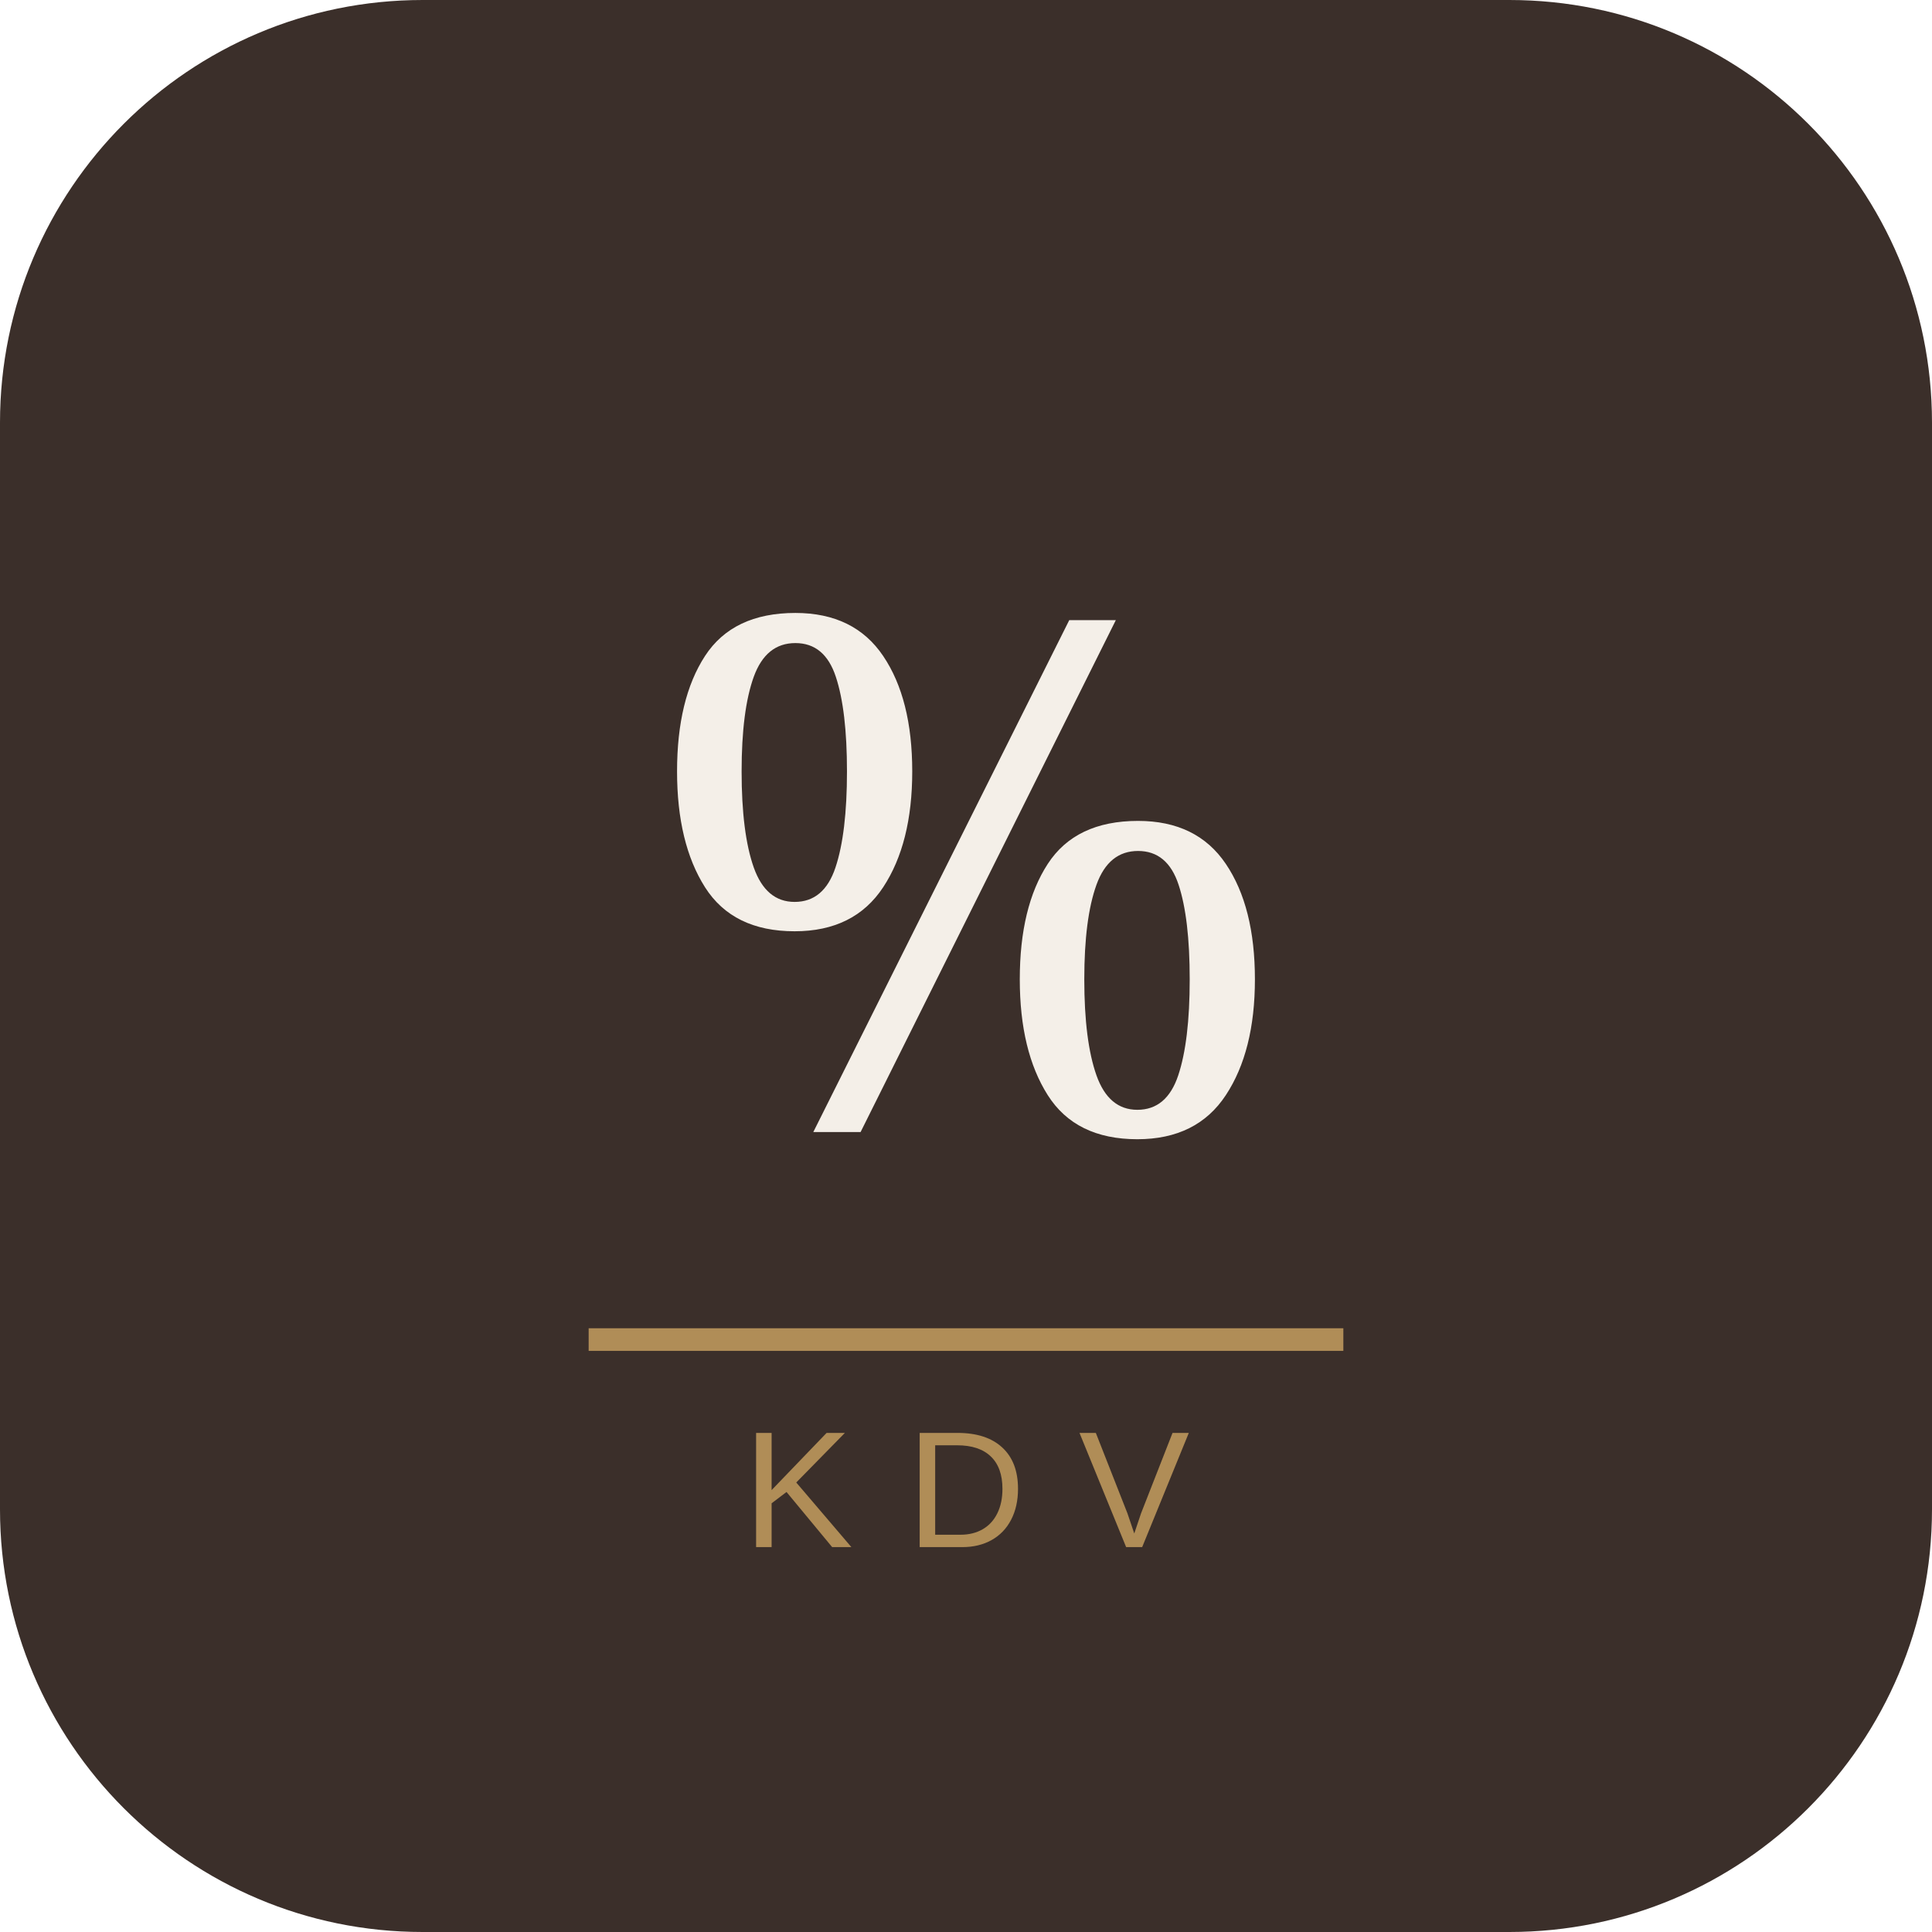
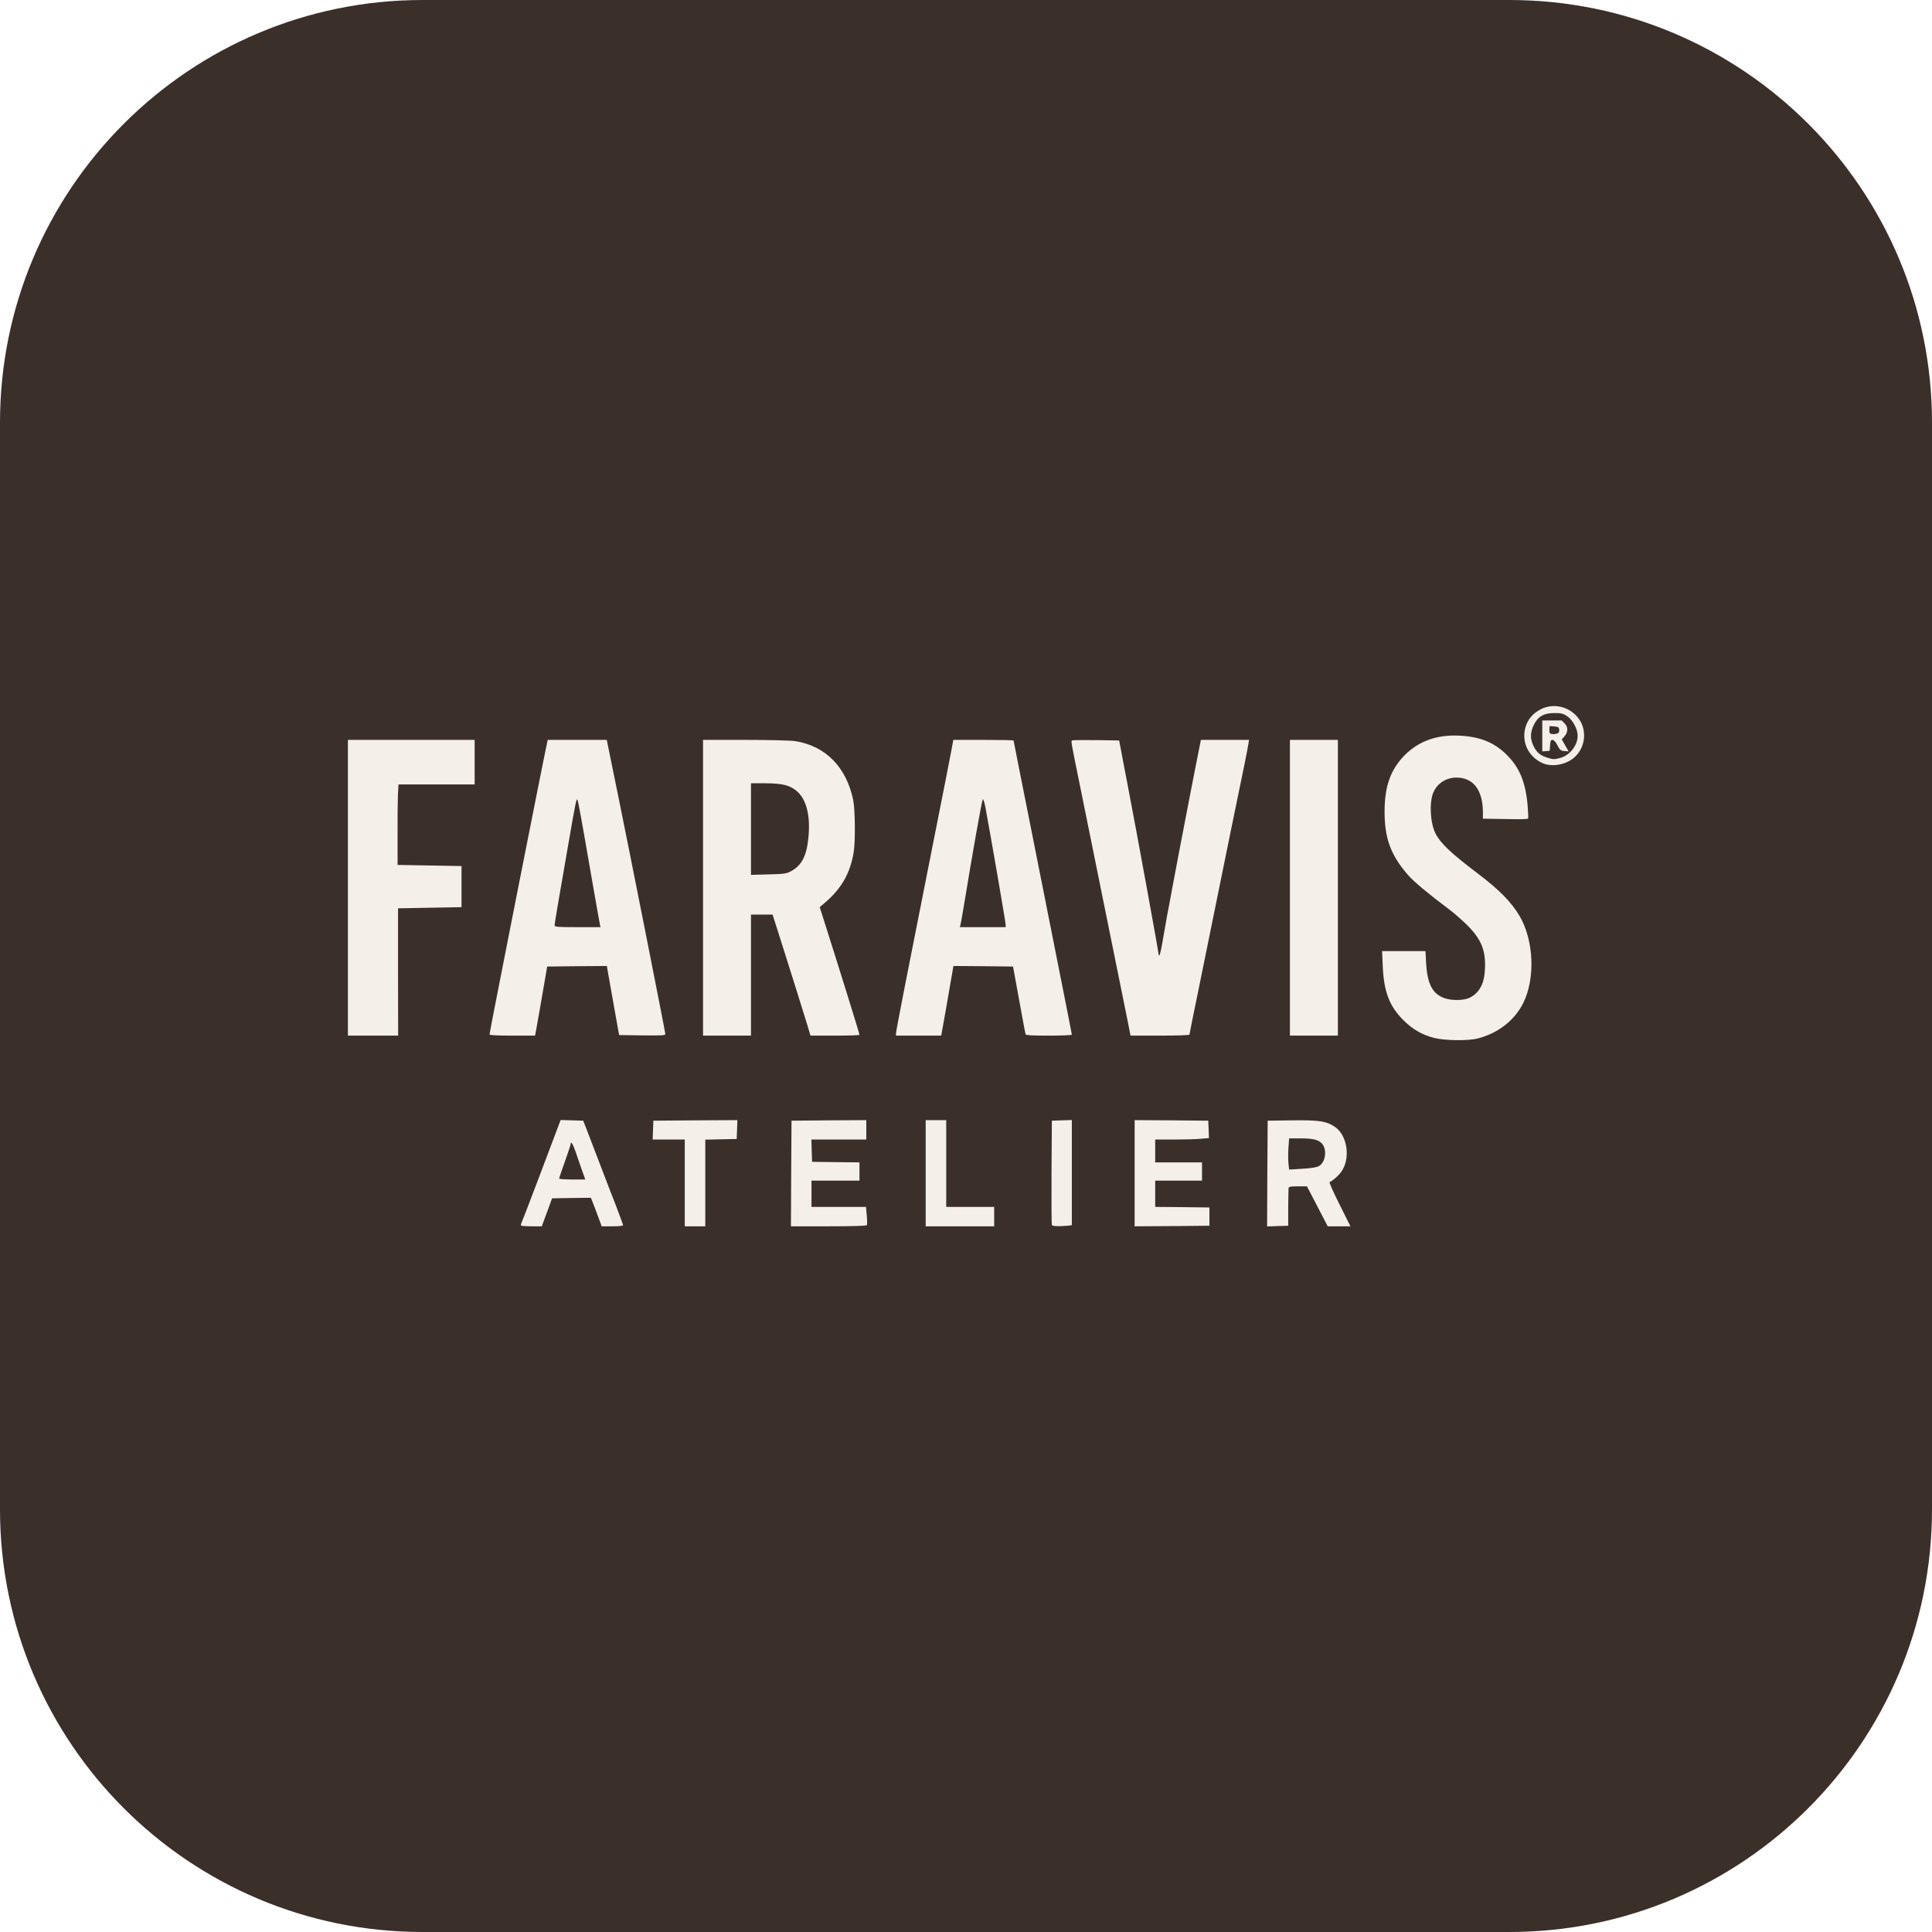
<svg xmlns="http://www.w3.org/2000/svg" viewBox="0 0 512 512">
  <rect width="512" height="512" rx="112" fill="#3B2F2A" />
-   <text x="256" y="300" text-anchor="middle" font-family="Cormorant Garamond, Georgia, serif" font-size="190" fill="#F4EFE8">%</text>
-   <rect x="156" y="352" width="200" height="6" fill="#B08D57" />
-   <text x="256" y="410" text-anchor="middle" font-family="Montserrat, Arial, sans-serif" font-size="44" letter-spacing="14" fill="#B08D57">KDV</text>
+   <path transform="translate(92.2 187.0) scale(0.3026)" fill="#F4EFE8" fill-rule="evenodd" d="M151.7 455.4C151.4 455.0 151.5 454.0 152.0 453.0C152.5 452.1 159.5 433.8 167.6 412.4C175.7 391.0 183.2 371.1 184.3 368.2L186.3 362.9L196.2 363.2L206.1 363.5L211.7 378.0C214.8 386.0 219.8 399.2 223.0 407.5C226.1 415.8 231.5 429.6 234.9 438.3C238.2 447.0 241.0 454.6 241.0 455.1C241.0 455.6 236.8 456.0 231.6 456.0L222.2 456.0L221.1 452.8C220.5 451.0 218.3 445.3 216.4 440.2L212.8 431.0L195.8 431.2L178.8 431.5L174.3 443.8L169.8 456.0L161.1 456.0C156.3 456.0 152.0 455.7 151.7 455.4ZM295.0 418.0L295.0 380.0L281.0 380.0L266.9 380.0L267.2 371.8L267.5 363.5L304.3 363.2L341.1 363.0L340.8 371.2L340.5 379.5L326.8 379.8L313.0 380.1L313.0 418.0L313.0 456.0L304.0 456.0L295.0 456.0L295.0 418.0ZM388.2 409.8L388.5 363.5L421.2 363.2L454.0 363.0L454.0 371.5L454.0 380.0L430.0 380.0L405.9 380.0L406.2 389.8L406.5 399.5L427.2 399.8L448.0 400.0L448.0 408.0L448.0 416.0L427.0 416.0L406.0 416.0L406.0 427.5L406.0 439.0L429.9 439.0L453.7 439.0L454.4 446.5C454.8 450.7 454.8 454.5 454.5 455.0C454.1 455.6 441.3 456.0 420.9 456.0L388.0 456.0L388.2 409.8ZM506.0 409.5L506.0 363.0L515.0 363.0L524.0 363.0L524.0 401.0L524.0 439.0L545.0 439.0L566.0 439.0L566.0 447.5L566.0 456.0L536.0 456.0L506.0 456.0L506.0 409.5ZM616.5 454.8C616.2 454.1 616.1 433.2 616.2 408.5L616.5 363.5L625.2 363.2L634.0 362.9L634.0 408.5C634.0 433.5 634.0 454.3 634.0 454.8C634.0 455.2 630.2 455.6 625.5 455.8C619.2 456.0 616.8 455.7 616.5 454.8ZM689.0 409.5L689.0 363.0L721.2 363.2L753.5 363.5L753.8 371.1L754.1 378.7L747.3 379.3C743.6 379.7 733.0 380.0 723.8 380.0L707.0 380.0L707.0 390.0L707.0 400.0L727.5 400.0L748.0 400.0L748.0 408.0L748.0 416.0L727.5 416.0L707.0 416.0L707.0 427.5L707.0 439.0L730.8 439.2L754.5 439.5L754.5 447.5L754.5 455.5L721.8 455.8L689.0 456.0L689.0 409.5ZM805.2 409.8L805.5 363.5L826.9 363.2C851.0 362.9 857.0 363.9 864.5 369.0C875.6 376.6 878.3 397.2 869.6 408.8C867.3 411.9 862.0 416.5 859.7 417.3C859.2 417.4 863.1 426.2 868.4 436.8L878.0 456.0L868.1 456.0L858.1 456.0L849.0 438.5L839.9 421.0L831.9 421.0C825.1 421.0 824.0 421.2 823.8 422.8C823.7 423.7 823.6 431.5 823.5 440.0L823.5 455.5L814.2 455.8L805.0 456.1L805.2 409.8ZM205.1 407.2C203.6 403.0 201.1 395.8 199.6 391.2C197.1 383.9 195.0 380.7 195.0 384.2C195.0 384.9 192.7 391.8 190.0 399.4C187.2 407.1 185.0 413.7 185.0 414.2C185.0 414.6 190.2 415.0 196.5 415.0L207.9 415.0L205.1 407.2ZM850.1 403.4C856.2 400.3 857.9 388.7 852.9 383.4C849.8 380.1 845.2 379.0 833.9 379.0L824.3 379.0L823.7 387.1C823.4 391.6 823.4 397.7 823.7 400.8L824.3 406.3L835.7 405.6C842.9 405.2 848.2 404.4 850.1 403.4ZM951.2 291.0C940.5 288.2 932.5 283.5 924.3 275.4C912.2 263.4 907.2 250.5 906.3 228.2L905.7 215.0L924.7 215.0L943.7 215.0L944.3 225.9C945.4 244.5 950.3 253.3 961.7 256.6C968.3 258.5 978.0 258.1 982.6 255.7C991.0 251.4 995.2 243.5 995.8 230.9C996.6 214.5 992.7 204.8 980.5 192.5C976.1 188.1 968.9 181.8 964.5 178.5C947.0 165.4 933.2 154.0 928.4 148.3C913.2 130.9 907.7 115.8 907.9 92.0C908.0 70.3 913.3 55.8 925.5 43.4C937.9 30.9 954.2 25.2 973.9 26.3C991.8 27.3 1004.0 32.3 1014.8 43.0C1025.9 54.0 1031.2 66.5 1033.1 86.6C1033.6 92.9 1033.9 98.4 1033.6 98.9C1033.3 99.4 1026.8 99.6 1019.3 99.4C1011.7 99.3 1002.9 99.1 999.8 99.1L994.0 99.0L994.0 93.5C994.0 74.0 985.6 63.0 970.8 63.0C961.6 63.1 953.9 68.1 950.5 76.3C946.9 85.0 947.9 103.1 952.5 112.0C956.9 120.6 966.2 129.4 989.5 147.0C1008.0 161.0 1018.9 172.0 1026.0 184.0C1038.6 205.2 1040.1 238.9 1029.3 260.5C1021.6 275.8 1007.4 286.8 989.5 291.5C980.9 293.7 960.6 293.4 951.2 291.0ZM0.0 159.5L0.0 30.0L55.5 30.0L111.0 30.0L111.0 49.5L111.0 69.0L77.6 69.0L44.3 69.0L43.8 78.2C43.6 83.3 43.4 99.2 43.5 113.5L43.5 139.5L71.5 140.0L99.5 140.5L99.5 158.5L99.5 176.5L71.7 177.0L43.9 177.5L43.9 233.2L44.0 289.0L22.0 289.0L0.0 289.0L0.0 159.5ZM124.0 288.0C124.0 286.1 172.4 41.2 174.5 32.2L175.0 30.0L200.9 30.0L226.7 30.0L229.3 42.8C230.7 49.8 234.1 66.5 236.9 80.0C245.8 123.4 278.0 286.0 278.0 287.6C278.0 288.8 275.1 289.0 257.8 288.8L237.5 288.5L233.4 265.5C231.1 252.8 228.7 239.2 228.0 235.2L226.8 228.0L200.7 228.2L174.5 228.5L173.4 235.0C170.9 249.9 165.8 278.9 164.9 283.8L163.9 289.0L143.9 289.0C130.7 289.0 124.0 288.6 124.0 288.0ZM311.0 159.5L311.0 30.0L348.2 30.0C369.2 30.0 388.3 30.5 391.9 31.1C418.4 35.4 436.4 53.7 442.5 82.5C444.2 90.7 444.5 118.2 443.0 128.0C440.0 146.6 432.5 159.9 417.9 172.5L413.2 176.5L417.5 190.0C432.1 236.0 448.0 287.1 448.0 288.3C448.0 288.7 438.4 289.0 426.6 289.0L405.1 289.0L402.5 280.2C399.4 269.9 386.3 228.3 377.9 201.8L371.9 183.0L362.5 183.0L353.0 183.0L353.0 236.0L353.0 289.0L332.0 289.0L311.0 289.0L311.0 159.5ZM480.0 287.0C480.0 284.8 491.2 227.6 513.0 118.0C520.6 79.8 527.6 44.3 528.5 39.2L530.2 30.0L556.6 30.0C571.1 30.0 583.0 30.2 583.0 30.6C583.0 30.9 589.7 64.9 598.0 106.3C628.9 261.7 634.0 287.4 634.0 288.2C634.0 288.6 625.0 289.0 614.0 289.0C598.9 289.0 593.8 288.7 593.5 287.8C593.2 287.1 590.7 273.4 587.8 257.5L582.5 228.5L556.4 228.2L530.3 228.0L528.7 237.2C527.8 242.3 525.4 256.1 523.4 267.8L519.6 289.0L499.8 289.0L480.0 289.0L480.0 287.0ZM682.8 275.8C673.9 231.7 645.1 89.5 640.8 68.5C633.0 30.4 633.1 30.9 634.4 30.4C635.0 30.2 644.5 30.1 655.5 30.2L675.4 30.5L676.7 37.0C677.3 40.6 679.9 54.1 682.4 67.0C691.0 111.6 709.9 215.2 710.0 217.9C710.0 218.8 710.3 219.0 710.8 218.4C711.3 217.9 712.7 211.4 713.9 204.0C715.2 196.6 716.8 187.3 717.5 183.5C718.3 179.7 720.3 168.8 722.0 159.5C727.5 129.9 743.6 46.4 746.6 32.2L747.0 30.0L768.1 30.0L789.2 30.0L788.5 34.2C787.8 38.8 784.1 57.1 779.0 81.5C777.3 89.8 770.5 122.8 764.0 155.0C757.4 187.2 748.7 230.1 744.6 250.4C740.4 270.7 737.0 287.7 737.0 288.2C737.0 288.6 725.4 289.0 711.2 289.0L685.4 289.0L682.8 275.8ZM825.0 159.5L825.0 30.0L846.0 30.0L867.0 30.0L867.0 159.5L867.0 289.0L846.0 289.0L825.0 289.0L825.0 159.5ZM220.6 191.2C220.3 189.7 217.3 173.0 214.0 154.0C204.0 96.1 201.9 85.0 201.1 82.8C200.2 80.4 199.8 82.3 192.4 125.0C184.4 170.7 181.0 191.0 181.0 192.5C181.0 193.8 183.9 194.0 201.1 194.0L221.2 194.0L220.6 191.2ZM576.0 191.6C576.0 189.5 563.0 114.2 558.4 89.6C557.4 84.4 556.4 81.3 556.0 82.1C555.0 83.9 547.0 129.3 538.9 178.5C537.8 185.1 536.7 191.3 536.4 192.2L535.9 194.0L555.9 194.0L576.0 194.0L576.0 191.6ZM387.5 145.3C397.2 140.2 401.5 132.3 403.2 116.5C405.3 97.2 401.8 82.5 393.4 75.1C387.3 69.7 380.4 68.0 365.2 68.0L353.0 68.0L353.0 108.1L353.0 148.2L368.2 147.8C381.4 147.5 384.1 147.1 387.5 145.3ZM1045.4 50.0C1033.4 44.1 1027.7 31.4 1031.3 18.9C1033.4 12.0 1037.3 7.2 1044.1 3.5C1055.2 -2.6 1069.4 0.5 1077.4 10.7C1085.3 20.8 1084.1 35.8 1074.8 44.7C1067.3 51.9 1054.1 54.3 1045.4 50.0ZM1061.4 45.9C1069.9 43.8 1077.0 34.9 1077.0 26.4C1077.0 20.5 1072.6 12.4 1067.7 9.2C1064.3 6.9 1062.6 6.5 1056.5 6.5C1047.2 6.5 1042.0 9.6 1038.4 17.3C1035.3 24.0 1035.3 29.3 1038.5 35.7C1041.3 41.2 1044.2 43.6 1050.5 45.6C1055.6 47.2 1056.2 47.2 1061.4 45.9ZM1046.0 26.6L1046.0 13.0L1054.5 13.0L1063.1 13.0L1065.5 15.5C1068.7 18.6 1068.7 23.0 1065.6 26.7L1063.1 29.6L1066.1 34.9L1069.1 40.1L1065.4 39.8C1062.2 39.5 1061.5 39.0 1059.3 34.8C1057.7 31.7 1056.1 30.0 1054.9 30.0C1053.5 30.0 1053.1 30.9 1052.8 34.8L1052.5 39.5L1049.2 39.8L1046.0 40.1L1046.0 26.6ZM1059.8 24.1C1060.6 23.7 1061.0 22.2 1060.8 20.9C1060.6 18.9 1059.9 18.5 1056.5 18.2L1052.4 17.9L1052.2 20.6C1052.1 22.0 1052.3 23.6 1052.6 24.1C1053.3 25.2 1058.1 25.2 1059.8 24.1Z" />
</svg>
